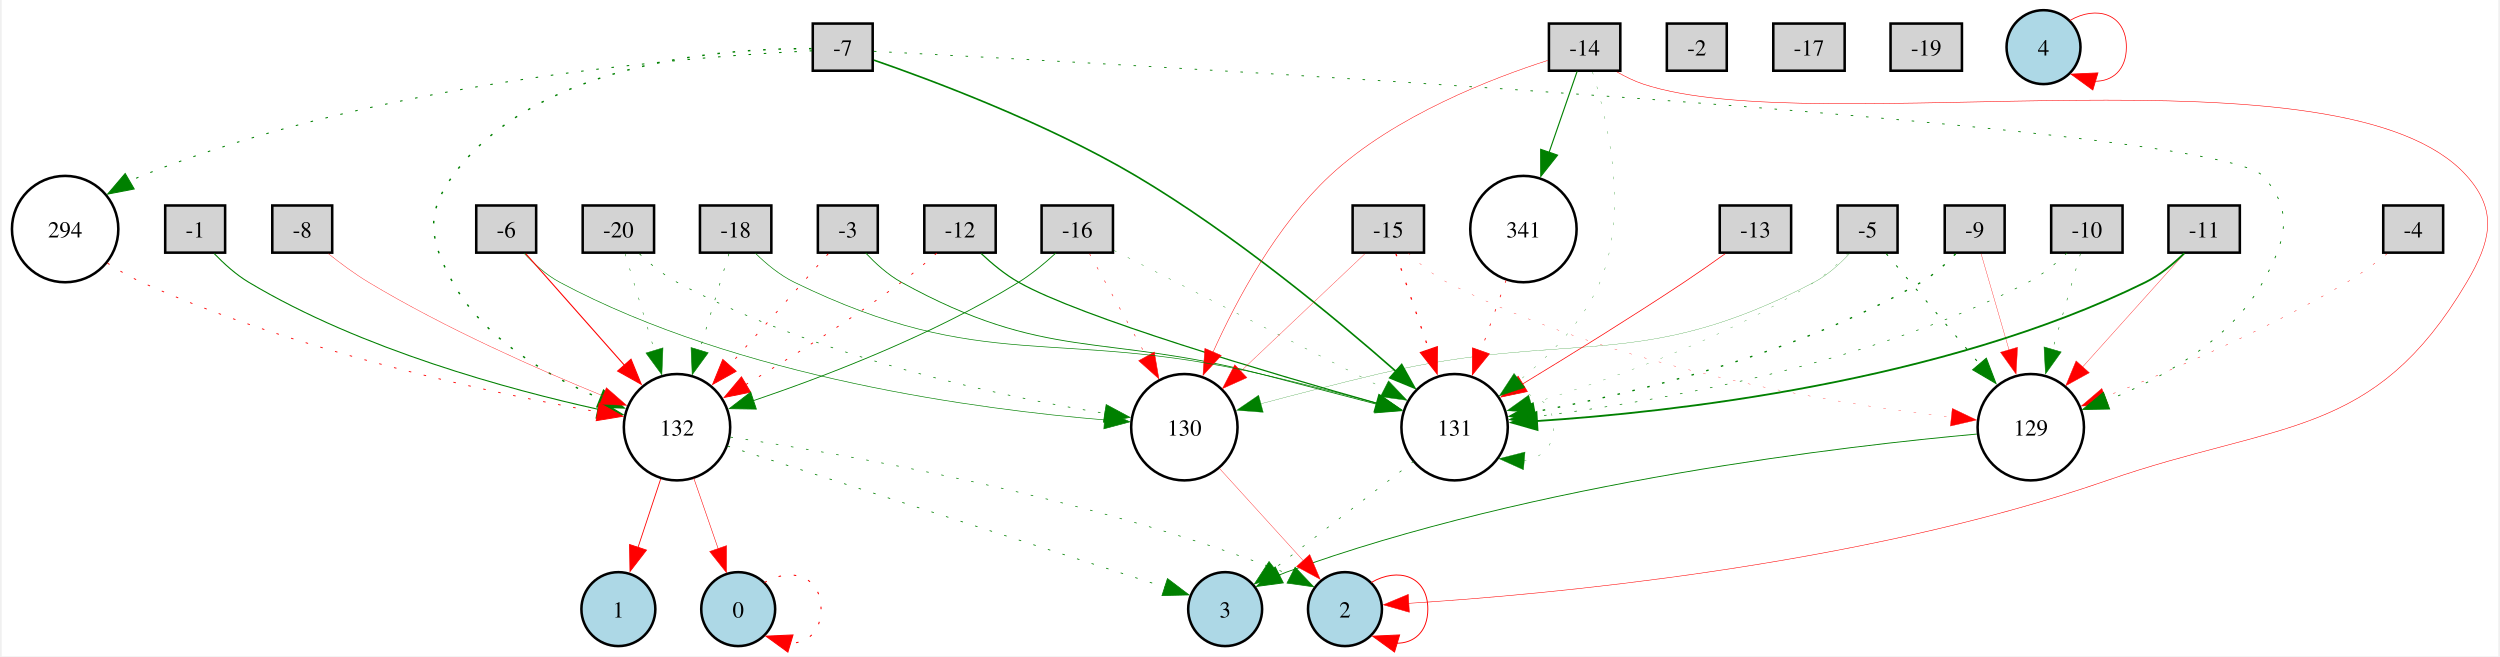
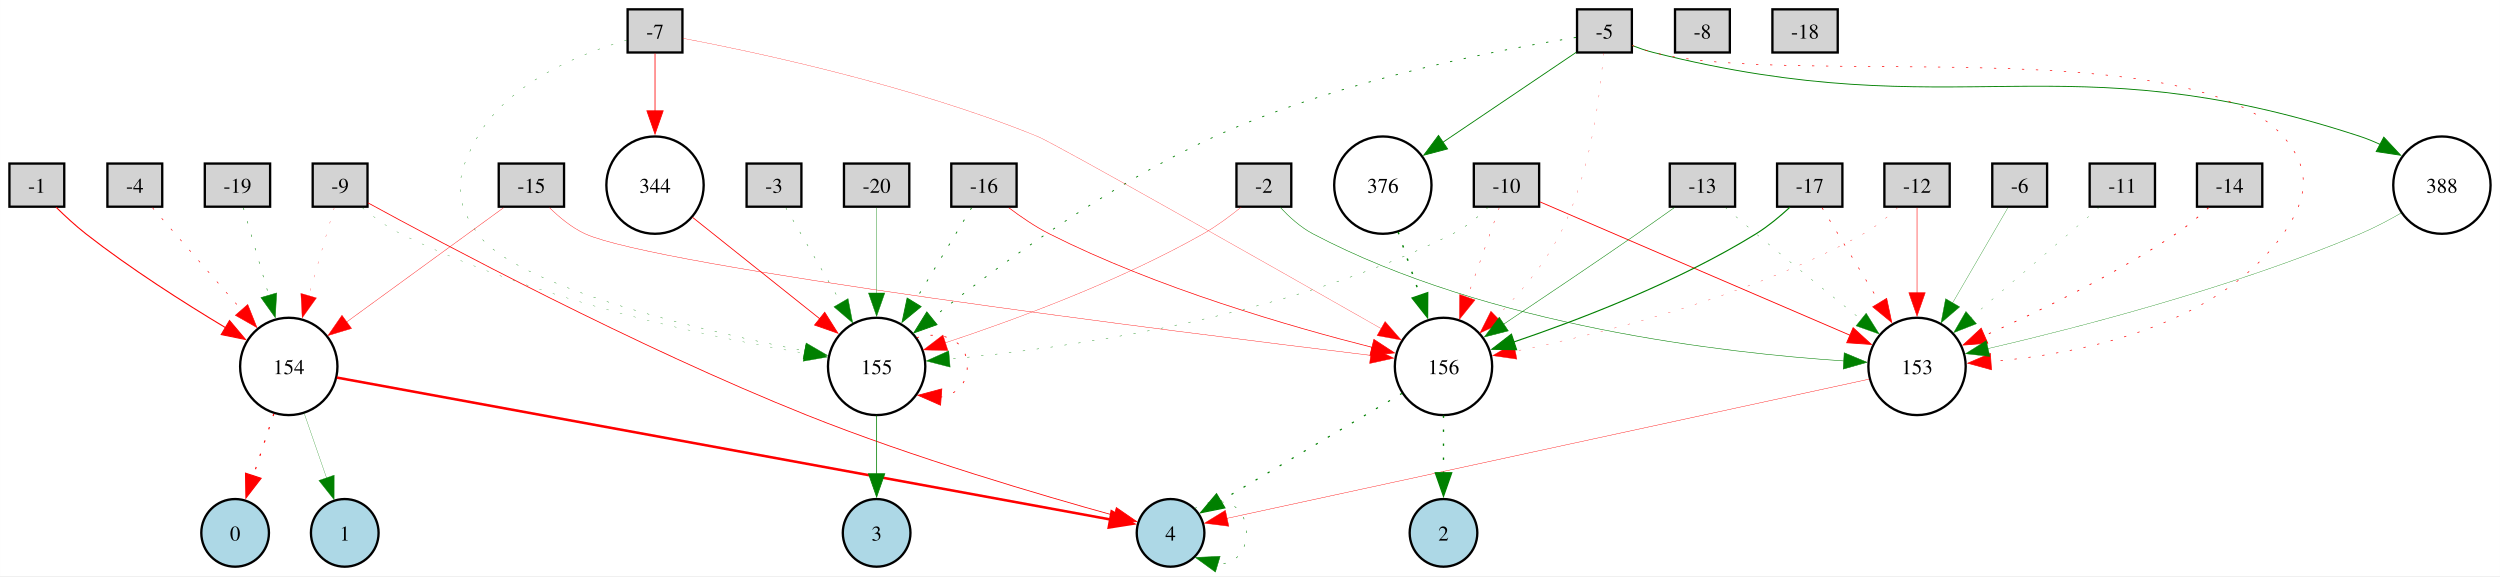
- <svg xmlns="http://www.w3.org/2000/svg" width="979pt" height="257pt" viewBox="0.00 0.00 979.22 257.42">
-   <g id="graph0" class="graph" transform="scale(1 1) rotate(0) translate(4 253.42)">
-     <polygon fill="white" stroke="none" points="-4,4 -4,-253.42 975.22,-253.42 975.22,4 -4,4" />
+ <svg xmlns="http://www.w3.org/2000/svg" width="1072pt" height="247pt" viewBox="0.00 0.00 1071.61 246.93">
+   <g id="graph0" class="graph" transform="scale(1 1) rotate(0) translate(4 242.93)">
+     <polygon fill="white" stroke="none" points="-4,4 -4,-242.93 1067.61,-242.93 1067.61,4 -4,4" />
    <g id="node1" class="node">
-       <polygon fill="lightgray" stroke="black" points="83.61,-172.82 60.11,-172.82 60.11,-154.32 83.61,-154.32 83.61,-172.82" />
-       <text text-anchor="middle" x="71.86" y="-160.27" font-family="Times,serif" font-size="9.00">-1</text>
+       <polygon fill="lightgray" stroke="black" points="23.5,-172.82 0,-172.82 0,-154.32 23.5,-154.32 23.5,-172.82" />
+       <text text-anchor="middle" x="11.75" y="-160.27" font-family="Times,serif" font-size="9.00">-1</text>
+     </g>
+     <g id="node30" class="node">
+       <ellipse fill="white" stroke="black" cx="119.75" cy="-85.85" rx="20.86" ry="20.86" />
+       <text text-anchor="middle" x="119.75" y="-82.55" font-family="Times,serif" font-size="9.00">154</text>
+     </g>
+     <g id="edge23" class="edge">
+       <path fill="none" stroke="red" stroke-width="0.46" d="M20.01,-154.08C23.75,-150.41 28.32,-146.17 32.75,-142.71 51.83,-127.77 74.98,-113.06 92.6,-102.48" />
+       <polygon fill="red" stroke="red" stroke-width="0.46" points="94.35,-105.52 101.17,-97.41 90.78,-99.49 94.35,-105.52" />
+     </g>
+     <g id="node2" class="node">
+       <polygon fill="lightgray" stroke="black" points="549.5,-172.82 526,-172.82 526,-154.32 549.5,-154.32 549.5,-172.82" />
+       <text text-anchor="middle" x="537.75" y="-160.27" font-family="Times,serif" font-size="9.00">-2</text>
    </g>
    <g id="node29" class="node">
-       <ellipse fill="white" stroke="black" cx="260.86" cy="-85.85" rx="20.86" ry="20.86" />
-       <text text-anchor="middle" x="260.86" y="-82.55" font-family="Times,serif" font-size="9.00">132</text>
+       <ellipse fill="white" stroke="black" cx="817.75" cy="-85.85" rx="20.86" ry="20.86" />
+       <text text-anchor="middle" x="817.75" y="-82.55" font-family="Times,serif" font-size="9.00">153</text>
+     </g>
+     <g id="edge1" class="edge">
+       <path fill="none" stroke="green" stroke-width="0.23" d="M544.72,-154.09C548.48,-150.06 553.42,-145.52 558.75,-142.71 634.01,-103.06 735.69,-91.54 786.35,-88.21" />
+       <polygon fill="green" stroke="green" stroke-width="0.23" points="786.53,-91.7 796.3,-87.62 786.11,-84.72 786.53,-91.7" />
+     </g>
+     <g id="node31" class="node">
+       <ellipse fill="white" stroke="black" cx="371.75" cy="-85.85" rx="20.86" ry="20.86" />
+       <text text-anchor="middle" x="371.75" y="-82.55" font-family="Times,serif" font-size="9.00">155</text>
+     </g>
+     <g id="edge22" class="edge">
+       <path fill="none" stroke="red" stroke-width="0.14" d="M528.07,-154.16C523.36,-150.34 517.48,-145.96 511.75,-142.71 475.51,-122.15 430.19,-105.56 401.11,-95.95" />
+       <polygon fill="red" stroke="red" stroke-width="0.14" points="402.33,-92.67 391.74,-92.91 400.18,-99.33 402.33,-92.67" />
+     </g>
+     <g id="node3" class="node">
+       <polygon fill="lightgray" stroke="black" points="339.5,-172.82 316,-172.82 316,-154.32 339.5,-154.32 339.5,-172.82" />
+       <text text-anchor="middle" x="327.75" y="-160.27" font-family="Times,serif" font-size="9.00">-3</text>
+     </g>
+     <g id="edge7" class="edge">
+       <path fill="none" stroke="green" stroke-width="0.17" stroke-dasharray="1,5" d="M332.8,-153.88C338.59,-143.91 348.37,-127.09 356.68,-112.79" />
+       <polygon fill="green" stroke="green" stroke-width="0.17" points="359.49,-114.92 361.49,-104.51 353.44,-111.4 359.49,-114.92" />
+     </g>
+     <g id="node4" class="node">
+       <polygon fill="lightgray" stroke="black" points="65.5,-172.82 42,-172.82 42,-154.32 65.5,-154.32 65.5,-172.82" />
+       <text text-anchor="middle" x="53.75" y="-160.27" font-family="Times,serif" font-size="9.00">-4</text>
    </g>
    <g id="edge14" class="edge">
-       <path fill="none" stroke="green" stroke-width="0.42" d="M79.35,-153.93C83.08,-150.06 87.86,-145.7 92.86,-142.71 136.96,-116.32 195.12,-100.57 230.16,-92.83" />
-       <polygon fill="green" stroke="green" stroke-width="0.42" points="230.58,-96.32 239.63,-90.81 229.12,-89.47 230.58,-96.32" />
-     </g>
-     <g id="node2" class="node">
-       <polygon fill="lightgray" stroke="black" points="672.61,-244.18 649.11,-244.18 649.11,-225.68 672.61,-225.68 672.61,-244.18" />
-       <text text-anchor="middle" x="660.86" y="-231.63" font-family="Times,serif" font-size="9.00">-2</text>
-     </g>
-     <g id="node3" class="node">
-       <polygon fill="lightgray" stroke="black" points="339.61,-172.82 316.11,-172.82 316.11,-154.32 339.61,-154.32 339.61,-172.82" />
-       <text text-anchor="middle" x="327.86" y="-160.27" font-family="Times,serif" font-size="9.00">-3</text>
+       <path fill="none" stroke="red" stroke-width="0.26" stroke-dasharray="1,5" d="M61.32,-153.88C70.58,-143.26 86.61,-124.88 99.54,-110.04" />
+       <polygon fill="red" stroke="red" stroke-width="0.26" points="102.15,-112.37 106.08,-102.53 96.87,-107.77 102.15,-112.37" />
+     </g>
+     <g id="node5" class="node">
+       <polygon fill="lightgray" stroke="black" points="695.5,-238.93 672,-238.93 672,-220.43 695.5,-220.43 695.5,-238.93" />
+       <text text-anchor="middle" x="683.75" y="-226.38" font-family="Times,serif" font-size="9.00">-5</text>
+     </g>
+     <g id="node26" class="node">
+       <ellipse fill="white" stroke="black" cx="588.75" cy="-163.57" rx="20.86" ry="20.86" />
+       <text text-anchor="middle" x="588.75" y="-160.27" font-family="Times,serif" font-size="9.00">376</text>
+     </g>
+     <g id="edge42" class="edge">
+       <path fill="none" stroke="green" stroke-width="0.37" d="M671.72,-220.56C657.39,-210.89 633.05,-194.47 614.43,-181.9" />
+       <polygon fill="green" stroke="green" stroke-width="0.37" points="616.52,-179.09 606.28,-176.4 612.61,-184.89 616.52,-179.09" />
+     </g>
+     <g id="node27" class="node">
+       <ellipse fill="white" stroke="black" cx="1042.75" cy="-163.57" rx="20.86" ry="20.86" />
+       <text text-anchor="middle" x="1042.75" y="-160.27" font-family="Times,serif" font-size="9.00">388</text>
+     </g>
+     <g id="edge45" class="edge">
+       <path fill="none" stroke="green" stroke-width="0.39" d="M695.57,-223.43C698.52,-222.29 701.71,-221.19 704.75,-220.43 836.27,-187.37 878.9,-226.73 1007.75,-184.43 1010.61,-183.49 1013.5,-182.3 1016.33,-180.98" />
+       <polygon fill="green" stroke="green" stroke-width="0.39" points="1017.84,-184.14 1025.05,-176.39 1014.57,-177.95 1017.84,-184.14" />
+     </g>
+     <g id="edge4" class="edge">
+       <path fill="none" stroke="red" stroke-width="0.29" stroke-dasharray="1,5" d="M695.58,-223.46C698.53,-222.32 701.72,-221.22 704.75,-220.43 763.35,-205.25 934.88,-229.97 974.75,-184.43 986.96,-170.48 985.44,-157.86 974.75,-142.71 946.36,-102.48 886.32,-91.05 849.27,-87.91" />
+       <polygon fill="red" stroke="red" stroke-width="0.29" points="849.67,-84.43 839.45,-87.23 849.19,-91.41 849.67,-84.43" />
+     </g>
+     <g id="edge13" class="edge">
+       <path fill="none" stroke="green" stroke-width="0.37" stroke-dasharray="1,5" d="M671.54,-226.88C643.29,-222.41 571.66,-209.33 516.75,-184.43 470.62,-163.51 422.99,-128.38 395.44,-106.47" />
+       <polygon fill="green" stroke="green" stroke-width="0.37" points="397.65,-103.76 387.67,-100.21 393.26,-109.21 397.65,-103.76" />
+     </g>
+     <g id="node32" class="node">
+       <ellipse fill="white" stroke="black" cx="614.75" cy="-85.85" rx="20.86" ry="20.86" />
+       <text text-anchor="middle" x="614.75" y="-82.55" font-family="Times,serif" font-size="9.00">156</text>
+     </g>
+     <g id="edge18" class="edge">
+       <path fill="none" stroke="red" stroke-width="0.11" stroke-dasharray="1,5" d="M683.29,-220.14C682.13,-204.13 678.14,-168.83 664.75,-142.71 657.94,-129.42 647.18,-116.82 637.39,-106.96" />
+       <polygon fill="red" stroke="red" stroke-width="0.11" points="639.92,-104.54 630.3,-100.11 635.06,-109.58 639.92,-104.54" />
+     </g>
+     <g id="node6" class="node">
+       <polygon fill="lightgray" stroke="black" points="873.5,-172.82 850,-172.82 850,-154.32 873.5,-154.32 873.5,-172.82" />
+       <text text-anchor="middle" x="861.75" y="-160.27" font-family="Times,serif" font-size="9.00">-6</text>
+     </g>
+     <g id="edge29" class="edge">
+       <path fill="none" stroke="green" stroke-width="0.14" d="M856.7,-153.88C850.91,-143.91 841.13,-127.09 832.82,-112.79" />
+       <polygon fill="green" stroke="green" stroke-width="0.14" points="836.05,-111.37 828,-104.48 829.99,-114.89 836.05,-111.37" />
+     </g>
+     <g id="node7" class="node">
+       <polygon fill="lightgray" stroke="black" points="288.5,-238.93 265,-238.93 265,-220.43 288.5,-220.43 288.5,-238.93" />
+       <text text-anchor="middle" x="276.75" y="-226.38" font-family="Times,serif" font-size="9.00">-7</text>
    </g>
    <g id="node28" class="node">
-       <ellipse fill="white" stroke="black" cx="565.86" cy="-85.85" rx="20.86" ry="20.86" />
-       <text text-anchor="middle" x="565.86" y="-82.55" font-family="Times,serif" font-size="9.00">131</text>
+       <ellipse fill="white" stroke="black" cx="276.75" cy="-163.57" rx="20.86" ry="20.86" />
+       <text text-anchor="middle" x="276.75" y="-160.27" font-family="Times,serif" font-size="9.00">344</text>
+     </g>
+     <g id="edge40" class="edge">
+       <path fill="none" stroke="red" stroke-width="0.34" d="M276.75,-220.03C276.75,-213.6 276.75,-204.39 276.75,-195.33" />
+       <polygon fill="red" stroke="red" stroke-width="0.34" points="280.25,-195.44 276.75,-185.44 273.25,-195.44 280.25,-195.44" />
+     </g>
+     <g id="edge16" class="edge">
+       <path fill="none" stroke="green" stroke-width="0.16" stroke-dasharray="1,5" d="M264.55,-225.68C246.81,-220.59 214.52,-208.39 200.75,-184.43 191.51,-168.36 189.86,-157.72 200.75,-142.71 217.39,-119.77 296.35,-101.29 340.93,-92.47" />
+       <polygon fill="green" stroke="green" stroke-width="0.16" points="341.53,-95.91 350.69,-90.58 340.21,-89.04 341.53,-95.91" />
+     </g>
+     <g id="edge30" class="edge">
+       <path fill="none" stroke="red" stroke-width="0.12" d="M288.61,-226.53C316.07,-221.33 385.87,-206.82 440.75,-184.43 448.4,-181.31 541.28,-128.65 588.11,-102.02" />
+       <polygon fill="red" stroke="red" stroke-width="0.12" points="589.71,-105.14 596.67,-97.15 586.24,-99.05 589.71,-105.14" />
+     </g>
+     <g id="node8" class="node">
+       <polygon fill="lightgray" stroke="black" points="737.5,-238.93 714,-238.93 714,-220.43 737.5,-220.43 737.5,-238.93" />
+       <text text-anchor="middle" x="725.75" y="-226.38" font-family="Times,serif" font-size="9.00">-8</text>
+     </g>
+     <g id="node9" class="node">
+       <polygon fill="lightgray" stroke="black" points="153.5,-172.82 130,-172.82 130,-154.32 153.5,-154.32 153.5,-172.82" />
+       <text text-anchor="middle" x="141.75" y="-160.27" font-family="Times,serif" font-size="9.00">-9</text>
+     </g>
+     <g id="node25" class="node">
+       <ellipse fill="lightblue" stroke="black" cx="497.75" cy="-14.5" rx="14.5" ry="14.5" />
+       <text text-anchor="middle" x="497.75" y="-11.2" font-family="Times,serif" font-size="9.00">4</text>
+     </g>
+     <g id="edge44" class="edge">
+       <path fill="none" stroke="red" stroke-width="0.34" d="M153.64,-156C184.2,-139.29 268.22,-94.41 341.75,-64.99 387.53,-46.68 442.93,-30.45 473.87,-21.89" />
+       <polygon fill="red" stroke="red" stroke-width="0.34" points="474.51,-25.34 483.24,-19.33 472.67,-18.59 474.51,-25.34" />
+     </g>
+     <g id="edge35" class="edge">
+       <path fill="none" stroke="red" stroke-width="0.11" stroke-dasharray="1,5" d="M139.23,-153.88C136.54,-144.63 132.14,-129.48 128.2,-115.92" />
+       <polygon fill="red" stroke="red" stroke-width="0.11" points="131.64,-115.22 125.49,-106.6 124.92,-117.18 131.64,-115.22" />
+     </g>
+     <g id="edge24" class="edge">
+       <path fill="none" stroke="green" stroke-width="0.12" stroke-dasharray="1,5" d="M151.28,-153.87C155.95,-149.99 161.85,-145.63 167.75,-142.71 225.42,-114.15 299.73,-98.52 340.87,-91.5" />
+       <polygon fill="green" stroke="green" stroke-width="0.12" points="341.35,-94.96 350.64,-89.88 340.21,-88.06 341.35,-94.96" />
+     </g>
+     <g id="node10" class="node">
+       <polygon fill="lightgray" stroke="black" points="655.75,-172.82 627.75,-172.82 627.75,-154.32 655.75,-154.32 655.75,-172.82" />
+       <text text-anchor="middle" x="641.75" y="-160.27" font-family="Times,serif" font-size="9.00">-10</text>
+     </g>
+     <g id="edge5" class="edge">
+       <path fill="none" stroke="red" stroke-width="0.37" d="M656.15,-156.37C685.17,-143.89 751.12,-115.52 789.2,-99.14" />
+       <polygon fill="red" stroke="red" stroke-width="0.37" points="790.36,-102.44 798.17,-95.28 787.6,-96.01 790.36,-102.44" />
+     </g>
+     <g id="edge3" class="edge">
+       <path fill="none" stroke="green" stroke-width="0.17" stroke-dasharray="1,5" d="M633.96,-154.13C629.81,-150.1 624.4,-145.56 618.75,-142.71 546.86,-106.44 451.41,-93.47 402.91,-89.03" />
+       <polygon fill="green" stroke="green" stroke-width="0.17" points="403.26,-85.55 393,-88.19 402.66,-92.53 403.26,-85.55" />
+     </g>
+     <g id="edge25" class="edge">
+       <path fill="none" stroke="red" stroke-width="0.18" stroke-dasharray="1,5" d="M638.65,-153.88C635.31,-144.51 629.8,-129.07 624.92,-115.37" />
+       <polygon fill="red" stroke="red" stroke-width="0.18" points="628.26,-114.32 621.6,-106.07 621.67,-116.67 628.26,-114.32" />
+     </g>
+     <g id="node11" class="node">
+       <polygon fill="lightgray" stroke="black" points="919.75,-172.82 891.75,-172.82 891.75,-154.32 919.75,-154.32 919.75,-172.82" />
+       <text text-anchor="middle" x="905.75" y="-160.27" font-family="Times,serif" font-size="9.00">-11</text>
    </g>
    <g id="edge9" class="edge">
-       <path fill="none" stroke="green" stroke-width="0.33" d="M334.88,-154.17C338.64,-150.16 343.59,-145.62 348.86,-142.71 405.5,-111.49 427.24,-122.89 489.86,-106.71 504.91,-102.82 521.62,-98.46 535.53,-94.82" />
-       <polygon fill="green" stroke="green" stroke-width="0.33" points="536.28,-98.24 545.07,-92.32 534.51,-91.47 536.28,-98.24" />
+       <path fill="none" stroke="green" stroke-width="0.12" stroke-dasharray="1,5" d="M895.91,-154.06C891.83,-150.54 887.07,-146.43 882.75,-142.71 868.88,-130.76 853.33,-117.39 840.91,-106.73" />
+       <polygon fill="green" stroke="green" stroke-width="0.12" points="843.26,-104.14 833.4,-100.28 838.7,-109.45 843.26,-104.14" />
+     </g>
+     <g id="node12" class="node">
+       <polygon fill="lightgray" stroke="black" points="831.75,-172.82 803.75,-172.82 803.75,-154.32 831.75,-154.32 831.75,-172.82" />
+       <text text-anchor="middle" x="817.75" y="-160.27" font-family="Times,serif" font-size="9.00">-12</text>
+     </g>
+     <g id="edge10" class="edge">
+       <path fill="none" stroke="red" stroke-width="0.24" d="M817.75,-153.88C817.75,-144.93 817.75,-130.46 817.75,-117.26" />
+       <polygon fill="red" stroke="red" stroke-width="0.24" points="821.25,-117.43 817.75,-107.43 814.25,-117.43 821.25,-117.43" />
+     </g>
+     <g id="edge2" class="edge">
+       <path fill="none" stroke="red" stroke-width="0.13" stroke-dasharray="1,5" d="M809.44,-153.91C805.33,-150.04 800.1,-145.68 794.75,-142.71 745.98,-115.65 682.34,-99.86 645.27,-92.33" />
+       <polygon fill="red" stroke="red" stroke-width="0.13" points="646.23,-88.95 635.74,-90.46 644.88,-95.82 646.23,-88.95" />
+     </g>
+     <g id="node13" class="node">
+       <polygon fill="lightgray" stroke="black" points="739.75,-172.82 711.75,-172.82 711.75,-154.32 739.75,-154.32 739.75,-172.82" />
+       <text text-anchor="middle" x="725.75" y="-160.27" font-family="Times,serif" font-size="9.00">-13</text>
+     </g>
+     <g id="edge34" class="edge">
+       <path fill="none" stroke="green" stroke-width="0.14" stroke-dasharray="1,5" d="M735.54,-154C739.6,-150.47 744.38,-146.37 748.75,-142.71 763.63,-130.27 780.56,-116.55 793.93,-105.83" />
+       <polygon fill="green" stroke="green" stroke-width="0.14" points="795.95,-108.69 801.57,-99.71 791.58,-103.23 795.95,-108.69" />
+     </g>
+     <g id="edge39" class="edge">
+       <path fill="none" stroke="green" stroke-width="0.22" d="M713.8,-154C708.86,-150.48 703.05,-146.37 697.75,-142.71 678.7,-129.55 656.98,-114.95 640.54,-103.97" />
+       <polygon fill="green" stroke="green" stroke-width="0.22" points="642.54,-101.1 632.28,-98.47 638.66,-106.93 642.54,-101.1" />
+     </g>
+     <g id="node14" class="node">
+       <polygon fill="lightgray" stroke="black" points="965.75,-172.82 937.75,-172.82 937.75,-154.32 965.75,-154.32 965.75,-172.82" />
+       <text text-anchor="middle" x="951.75" y="-160.27" font-family="Times,serif" font-size="9.00">-14</text>
+     </g>
+     <g id="edge11" class="edge">
+       <path fill="none" stroke="red" stroke-width="0.36" stroke-dasharray="1,5" d="M942.77,-153.91C938.68,-150.21 933.66,-145.99 928.75,-142.71 902.35,-125.06 869.6,-109.24 846.54,-98.98" />
+       <polygon fill="red" stroke="red" stroke-width="0.36" points="848.05,-95.82 837.49,-95.02 845.25,-102.23 848.05,-95.82" />
+     </g>
+     <g id="node15" class="node">
+       <polygon fill="lightgray" stroke="black" points="237.75,-172.82 209.75,-172.82 209.75,-154.32 237.75,-154.32 237.75,-172.82" />
+       <text text-anchor="middle" x="223.75" y="-160.27" font-family="Times,serif" font-size="9.00">-15</text>
+     </g>
+     <g id="edge15" class="edge">
+       <path fill="none" stroke="red" stroke-width="0.17" d="M211.82,-153.88C195.5,-142 165.82,-120.4 144.57,-104.92" />
+       <polygon fill="red" stroke="red" stroke-width="0.17" points="146.67,-102.12 136.53,-99.07 142.55,-107.78 146.67,-102.12" />
+     </g>
+     <g id="edge38" class="edge">
+       <path fill="none" stroke="red" stroke-width="0.17" d="M231.46,-153.95C235.59,-149.89 241,-145.36 246.75,-142.71 277.22,-128.68 500.38,-100.66 583.59,-90.58" />
+       <polygon fill="red" stroke="red" stroke-width="0.17" points="583.93,-94.06 593.44,-89.39 583.09,-87.11 583.93,-94.06" />
+     </g>
+     <g id="node16" class="node">
+       <polygon fill="lightgray" stroke="black" points="431.75,-172.82 403.75,-172.82 403.75,-154.32 431.75,-154.32 431.75,-172.82" />
+       <text text-anchor="middle" x="417.75" y="-160.27" font-family="Times,serif" font-size="9.00">-16</text>
+     </g>
+     <g id="edge33" class="edge">
+       <path fill="none" stroke="green" stroke-width="0.37" stroke-dasharray="1,5" d="M412.47,-153.88C406.47,-144.01 396.39,-127.4 387.75,-113.19" />
+       <polygon fill="green" stroke="green" stroke-width="0.37" points="390.82,-111.5 382.64,-104.78 384.84,-115.14 390.82,-111.5" />
+     </g>
+     <g id="edge21" class="edge">
+       <path fill="none" stroke="red" stroke-width="0.3" d="M428.44,-153.85C433.47,-150.05 439.69,-145.78 445.75,-142.71 491.74,-119.46 549.52,-102.8 584.22,-94.01" />
+       <polygon fill="red" stroke="red" stroke-width="0.3" points="584.91,-97.44 593.77,-91.64 583.22,-90.65 584.91,-97.44" />
+     </g>
+     <g id="node17" class="node">
+       <polygon fill="lightgray" stroke="black" points="785.75,-172.82 757.75,-172.82 757.75,-154.32 785.75,-154.32 785.75,-172.82" />
+       <text text-anchor="middle" x="771.75" y="-160.27" font-family="Times,serif" font-size="9.00">-17</text>
+     </g>
+     <g id="edge6" class="edge">
+       <path fill="none" stroke="red" stroke-width="0.29" stroke-dasharray="1,5" d="M777.03,-153.88C783.03,-144.01 793.11,-127.4 801.75,-113.19" />
+       <polygon fill="red" stroke="red" stroke-width="0.29" points="804.73,-115.03 806.93,-104.67 798.74,-111.4 804.73,-115.03" />
+     </g>
+     <g id="edge37" class="edge">
+       <path fill="none" stroke="green" stroke-width="0.49" d="M763.31,-154.14C759.17,-150.31 753.96,-145.93 748.75,-142.71 715.29,-122.03 672.83,-105.8 644.77,-96.29" />
+       <polygon fill="green" stroke="green" stroke-width="0.49" points="646.08,-93.03 635.48,-93.21 643.87,-99.68 646.08,-93.03" />
+     </g>
+     <g id="node18" class="node">
+       <polygon fill="lightgray" stroke="black" points="783.75,-238.93 755.75,-238.93 755.75,-220.43 783.75,-220.43 783.75,-238.93" />
+       <text text-anchor="middle" x="769.75" y="-226.38" font-family="Times,serif" font-size="9.00">-18</text>
+     </g>
+     <g id="node19" class="node">
+       <polygon fill="lightgray" stroke="black" points="111.75,-172.82 83.75,-172.82 83.75,-154.32 111.75,-154.32 111.75,-172.82" />
+       <text text-anchor="middle" x="97.75" y="-160.27" font-family="Times,serif" font-size="9.00">-19</text>
+     </g>
+     <g id="edge8" class="edge">
+       <path fill="none" stroke="green" stroke-width="0.22" stroke-dasharray="1,5" d="M100.27,-153.88C102.94,-144.72 107.28,-129.77 111.19,-116.32" />
+       <polygon fill="green" stroke="green" stroke-width="0.22" points="114.54,-117.33 113.97,-106.75 107.82,-115.38 114.54,-117.33" />
+     </g>
+     <g id="node20" class="node">
+       <polygon fill="lightgray" stroke="black" points="385.75,-172.82 357.75,-172.82 357.75,-154.32 385.75,-154.32 385.75,-172.82" />
+       <text text-anchor="middle" x="371.75" y="-160.27" font-family="Times,serif" font-size="9.00">-20</text>
+     </g>
+     <g id="edge32" class="edge">
+       <path fill="none" stroke="green" stroke-width="0.17" d="M371.75,-153.88C371.75,-144.93 371.75,-130.46 371.75,-117.26" />
+       <polygon fill="green" stroke="green" stroke-width="0.17" points="375.25,-117.32 371.75,-107.32 368.25,-117.32 375.25,-117.32" />
+     </g>
+     <g id="node21" class="node">
+       <ellipse fill="lightblue" stroke="black" cx="96.75" cy="-14.5" rx="14.5" ry="14.5" />
+       <text text-anchor="middle" x="96.75" y="-11.2" font-family="Times,serif" font-size="9.00">0</text>
+     </g>
+     <g id="node22" class="node">
+       <ellipse fill="lightblue" stroke="black" cx="143.75" cy="-14.5" rx="14.5" ry="14.5" />
+       <text text-anchor="middle" x="143.75" y="-11.2" font-family="Times,serif" font-size="9.00">1</text>
+     </g>
+     <g id="node23" class="node">
+       <ellipse fill="lightblue" stroke="black" cx="614.75" cy="-14.5" rx="14.5" ry="14.5" />
+       <text text-anchor="middle" x="614.75" y="-11.2" font-family="Times,serif" font-size="9.00">2</text>
+     </g>
+     <g id="node24" class="node">
+       <ellipse fill="lightblue" stroke="black" cx="371.75" cy="-14.5" rx="14.5" ry="14.5" />
+       <text text-anchor="middle" x="371.75" y="-11.2" font-family="Times,serif" font-size="9.00">3</text>
+     </g>
+     <g id="edge36" class="edge">
+       <path fill="none" stroke="green" stroke-width="0.23" stroke-dasharray="1,5" d="M508.07,-24.94C518.56,-31.08 530.25,-27.6 530.25,-14.5 530.25,-5.49 524.72,-1.03 517.86,-1.12" />
+       <polygon fill="green" stroke="green" stroke-width="0.23" points="516.98,2.27 508.4,-3.95 518.99,-4.43 516.98,2.27" />
+     </g>
+     <g id="edge43" class="edge">
+       <path fill="none" stroke="green" stroke-width="0.63" stroke-dasharray="1,5" d="M595.31,-143.46C598.14,-135.21 601.52,-125.37 604.66,-116.23" />
+       <polygon fill="green" stroke="green" stroke-width="0.63" points="607.95,-117.44 607.88,-106.85 601.33,-115.17 607.95,-117.44" />
+     </g>
+     <g id="edge46" class="edge">
+       <path fill="none" stroke="green" stroke-width="0.15" d="M1025.35,-151.65C1019.85,-148.49 1013.67,-145.22 1007.75,-142.71 953.35,-119.65 886.37,-102.38 848.21,-93.51" />
+       <polygon fill="green" stroke="green" stroke-width="0.15" points="849,-90.1 838.47,-91.29 847.44,-96.93 849,-90.1" />
+     </g>
+     <g id="edge41" class="edge">
+       <path fill="none" stroke="red" stroke-width="0.35" d="M292.87,-149.73C307.88,-137.76 330.46,-119.76 347.62,-106.08" />
+       <polygon fill="red" stroke="red" stroke-width="0.35" points="349.5,-109.06 355.14,-100.09 345.14,-103.59 349.5,-109.06" />
+     </g>
+     <g id="edge17" class="edge">
+       <path fill="none" stroke="red" stroke-width="0.17" d="M797.25,-80.41C740.64,-68.14 582.38,-33.84 521.78,-20.7" />
+       <polygon fill="red" stroke="red" stroke-width="0.17" points="522.73,-17.33 512.22,-18.63 521.25,-24.17 522.73,-17.33" />
+     </g>
+     <g id="edge26" class="edge">
+       <path fill="none" stroke="red" stroke-width="0.49" stroke-dasharray="1,5" d="M113.34,-65.53C110.58,-57.21 107.33,-47.41 104.45,-38.7" />
+       <polygon fill="red" stroke="red" stroke-width="0.49" points="107.86,-37.88 101.39,-29.49 101.22,-40.08 107.86,-37.88" />
+     </g>
+     <g id="edge28" class="edge">
+       <path fill="none" stroke="green" stroke-width="0.12" d="M126.31,-65.9C129.29,-57.27 132.85,-47 135.97,-37.99" />
+       <polygon fill="green" stroke="green" stroke-width="0.12" points="139.23,-39.26 139.19,-28.67 132.61,-36.97 139.23,-39.26" />
    </g>
    <g id="edge27" class="edge">
-       <path fill="none" stroke="red" stroke-width="0.34" stroke-dasharray="1,5" d="M320.17,-153.88C310.78,-143.26 294.51,-124.88 281.38,-110.04" />
-       <polygon fill="red" stroke="red" stroke-width="0.34" points="284.07,-107.8 274.82,-102.63 278.82,-112.43 284.07,-107.8" />
-     </g>
-     <g id="node4" class="node">
-       <polygon fill="lightgray" stroke="black" points="953.61,-172.82 930.11,-172.82 930.11,-154.32 953.61,-154.32 953.61,-172.82" />
-       <text text-anchor="middle" x="941.86" y="-160.27" font-family="Times,serif" font-size="9.00">-4</text>
-     </g>
-     <g id="node26" class="node">
-       <ellipse fill="white" stroke="black" cx="791.86" cy="-85.85" rx="20.86" ry="20.86" />
-       <text text-anchor="middle" x="791.86" y="-82.55" font-family="Times,serif" font-size="9.00">129</text>
-     </g>
-     <g id="edge13" class="edge">
-       <path fill="none" stroke="red" stroke-width="0.16" stroke-dasharray="1,5" d="M931.62,-153.88C926.98,-150.18 921.32,-145.97 915.86,-142.71 884.89,-124.24 846.74,-107.93 821,-97.77" />
-       <polygon fill="red" stroke="red" stroke-width="0.16" points="822.26,-94.51 811.68,-94.15 819.73,-101.03 822.26,-94.51" />
-     </g>
-     <g id="node5" class="node">
-       <polygon fill="lightgray" stroke="black" points="739.61,-172.82 716.11,-172.82 716.11,-154.32 739.61,-154.32 739.61,-172.82" />
-       <text text-anchor="middle" x="727.86" y="-160.27" font-family="Times,serif" font-size="9.00">-5</text>
-     </g>
-     <g id="edge15" class="edge">
-       <path fill="none" stroke="green" stroke-width="0.41" stroke-dasharray="1,5" d="M735.2,-153.88C744.12,-143.33 759.53,-125.1 772.03,-110.32" />
-       <polygon fill="green" stroke="green" stroke-width="0.41" points="774.42,-112.9 778.21,-103.01 769.08,-108.38 774.42,-112.9" />
-     </g>
-     <g id="node27" class="node">
-       <ellipse fill="white" stroke="black" cx="459.86" cy="-85.85" rx="20.86" ry="20.86" />
-       <text text-anchor="middle" x="459.86" y="-82.55" font-family="Times,serif" font-size="9.00">130</text>
-     </g>
-     <g id="edge7" class="edge">
-       <path fill="none" stroke="green" stroke-width="0.1" d="M720.89,-154.08C717.14,-150.04 712.19,-145.5 706.86,-142.71 638.06,-106.67 611.45,-124.53 535.86,-106.71 520.59,-103.11 503.69,-98.73 489.71,-95.01" />
-       <polygon fill="green" stroke="green" stroke-width="0.1" points="490.83,-91.68 480.26,-92.47 489.01,-98.44 490.83,-91.68" />
-     </g>
-     <g id="edge8" class="edge">
-       <path fill="none" stroke="green" stroke-width="0.11" stroke-dasharray="1,5" d="M720.29,-154.05C716.54,-150.21 711.77,-145.84 706.86,-142.71 671.35,-120.08 625.18,-103.93 595.53,-94.99" />
-       <polygon fill="green" stroke="green" stroke-width="0.11" points="596.89,-91.74 586.31,-92.28 594.92,-98.46 596.89,-91.74" />
-     </g>
-     <g id="node6" class="node">
-       <polygon fill="lightgray" stroke="black" points="205.61,-172.82 182.11,-172.82 182.11,-154.32 205.61,-154.32 205.61,-172.82" />
-       <text text-anchor="middle" x="193.86" y="-160.27" font-family="Times,serif" font-size="9.00">-6</text>
-     </g>
-     <g id="edge11" class="edge">
-       <path fill="none" stroke="green" stroke-width="0.25" d="M200.85,-154.11C204.6,-150.09 209.55,-145.55 214.86,-142.71 285.33,-105.05 380.37,-92.68 428.75,-88.7" />
-       <polygon fill="green" stroke="green" stroke-width="0.25" points="428.81,-92.2 438.52,-87.96 428.29,-85.22 428.81,-92.2" />
-     </g>
-     <g id="edge18" class="edge">
-       <path fill="none" stroke="red" stroke-width="0.42" d="M201.55,-153.88C210.94,-143.26 227.21,-124.88 240.34,-110.04" />
-       <polygon fill="red" stroke="red" stroke-width="0.42" points="242.82,-112.52 246.82,-102.71 237.57,-107.88 242.82,-112.52" />
-     </g>
-     <g id="node7" class="node">
-       <polygon fill="lightgray" stroke="black" points="337.61,-244.18 314.11,-244.18 314.11,-225.68 337.61,-225.68 337.61,-244.18" />
-       <text text-anchor="middle" x="325.86" y="-231.63" font-family="Times,serif" font-size="9.00">-7</text>
+       <path fill="none" stroke="red" stroke-width="1.1" d="M140.34,-81.07C204.58,-69.29 401.23,-33.21 472.02,-20.22" />
+       <polygon fill="red" stroke="red" stroke-width="1.1" points="472.51,-23.68 481.72,-18.44 471.25,-16.8 472.51,-23.68" />
    </g>
    <g id="edge31" class="edge">
-       <path fill="none" stroke="green" stroke-width="0.34" stroke-dasharray="1,5" d="M338.08,-233.3C418.02,-229.18 863.77,-205.29 882.86,-184.43 895.38,-170.75 891.91,-158.89 882.86,-142.71 869.81,-119.39 842.6,-104.62 821.31,-96.16" />
-       <polygon fill="green" stroke="green" stroke-width="0.34" points="822.8,-92.98 812.2,-92.79 820.37,-99.55 822.8,-92.98" />
-     </g>
-     <g id="edge34" class="edge">
-       <path fill="none" stroke="green" stroke-width="0.65" d="M338.1,-229.83C359.68,-222.36 405.51,-205.36 440.86,-184.43 479.05,-161.82 518.71,-128.99 542.84,-107.78" />
-       <polygon fill="green" stroke="green" stroke-width="0.65" points="545.11,-110.45 550.26,-101.19 540.46,-105.21 545.11,-110.45" />
-     </g>
-     <g id="edge36" class="edge">
-       <path fill="none" stroke="green" stroke-width="0.57" stroke-dasharray="1,5" d="M313.63,-234.33C283.63,-234.57 206.36,-230.48 172.86,-184.43 161.95,-169.44 163.93,-158.96 172.86,-142.71 185.11,-120.43 210.42,-105.78 230.77,-97.1" />
-       <polygon fill="green" stroke="green" stroke-width="0.57" points="232.06,-100.35 240.06,-93.41 229.47,-93.84 232.06,-100.35" />
-     </g>
-     <g id="node30" class="node">
-       <ellipse fill="white" stroke="black" cx="20.86" cy="-163.57" rx="20.86" ry="20.86" />
-       <text text-anchor="middle" x="20.86" y="-160.27" font-family="Times,serif" font-size="9.00">294</text>
-     </g>
-     <g id="edge44" class="edge">
-       <path fill="none" stroke="green" stroke-width="0.41" stroke-dasharray="1,5" d="M313.86,-233.49C274.64,-231.7 147.21,-223.07 50.86,-184.43 49.23,-183.77 47.59,-183.02 45.97,-182.2" />
-       <polygon fill="green" stroke="green" stroke-width="0.41" points="47.94,-179.3 37.54,-177.29 44.41,-185.35 47.94,-179.3" />
-     </g>
-     <g id="node8" class="node">
-       <polygon fill="lightgray" stroke="black" points="125.61,-172.82 102.11,-172.82 102.11,-154.32 125.61,-154.32 125.61,-172.82" />
-       <text text-anchor="middle" x="113.86" y="-160.27" font-family="Times,serif" font-size="9.00">-8</text>
-     </g>
-     <g id="edge4" class="edge">
-       <path fill="none" stroke="red" stroke-width="0.15" d="M124.11,-153.91C128.75,-150.21 134.41,-145.99 139.86,-142.71 169.95,-124.58 206.91,-108.3 232.01,-98.06" />
-       <polygon fill="red" stroke="red" stroke-width="0.15" points="233.15,-101.37 241.13,-94.4 230.54,-94.88 233.15,-101.37" />
-     </g>
-     <g id="node9" class="node">
-       <polygon fill="lightgray" stroke="black" points="781.61,-172.82 758.11,-172.82 758.11,-154.32 781.61,-154.32 781.61,-172.82" />
-       <text text-anchor="middle" x="769.86" y="-160.27" font-family="Times,serif" font-size="9.00">-9</text>
-     </g>
-     <g id="edge30" class="edge">
-       <path fill="none" stroke="red" stroke-width="0.13" d="M772.38,-153.88C775.07,-144.63 779.47,-129.48 783.41,-115.92" />
-       <polygon fill="red" stroke="red" stroke-width="0.13" points="786.68,-117.21 786.11,-106.63 779.96,-115.26 786.68,-117.21" />
-     </g>
-     <g id="edge26" class="edge">
-       <path fill="none" stroke="green" stroke-width="0.54" stroke-dasharray="1,5" d="M762.4,-153.87C758.67,-149.99 753.89,-145.64 748.86,-142.71 699.86,-114.21 634.87,-98.88 596.98,-91.83" />
-       <polygon fill="green" stroke="green" stroke-width="0.54" points="597.85,-88.43 587.39,-90.12 596.62,-95.32 597.85,-88.43" />
-     </g>
-     <g id="node10" class="node">
-       <polygon fill="lightgray" stroke="black" points="827.86,-172.82 799.86,-172.82 799.86,-154.32 827.86,-154.32 827.86,-172.82" />
-       <text text-anchor="middle" x="813.86" y="-160.27" font-family="Times,serif" font-size="9.00">-10</text>
-     </g>
-     <g id="edge32" class="edge">
-       <path fill="none" stroke="green" stroke-width="0.21" stroke-dasharray="1,5" d="M811.34,-153.88C808.67,-144.72 804.33,-129.77 800.42,-116.32" />
-       <polygon fill="green" stroke="green" stroke-width="0.21" points="803.79,-115.37 797.64,-106.75 797.07,-117.33 803.79,-115.37" />
-     </g>
-     <g id="edge37" class="edge">
-       <path fill="none" stroke="green" stroke-width="0.27" stroke-dasharray="1,5" d="M806.04,-154.18C801.89,-150.17 796.48,-145.62 790.86,-142.71 726.8,-109.54 642.16,-95.44 597.15,-89.96" />
-       <polygon fill="green" stroke="green" stroke-width="0.27" points="597.6,-86.49 587.27,-88.82 596.8,-93.44 597.6,-86.49" />
-     </g>
-     <g id="node11" class="node">
-       <polygon fill="lightgray" stroke="black" points="873.86,-172.82 845.86,-172.82 845.86,-154.32 873.86,-154.32 873.86,-172.82" />
-       <text text-anchor="middle" x="859.86" y="-160.27" font-family="Times,serif" font-size="9.00">-11</text>
+       <path fill="none" stroke="green" stroke-width="0.33" d="M371.75,-64.79C371.75,-56.98 371.75,-47.96 371.75,-39.78" />
+       <polygon fill="green" stroke="green" stroke-width="0.33" points="375.25,-39.86 371.75,-29.86 368.25,-39.86 375.25,-39.86" />
    </g>
    <g id="edge12" class="edge">
-       <path fill="none" stroke="red" stroke-width="0.14" d="M852.06,-153.88C842.37,-143.1 825.49,-124.3 812.07,-109.35" />
-       <polygon fill="red" stroke="red" stroke-width="0.14" points="814.84,-107.21 805.56,-102.1 809.63,-111.88 814.84,-107.21" />
-     </g>
-     <g id="edge25" class="edge">
-       <path fill="none" stroke="green" stroke-width="0.73" d="M852.09,-154.08C847.95,-150.05 842.54,-145.51 836.86,-142.71 756.94,-103.33 650.57,-91.69 598.03,-88.27" />
-       <polygon fill="green" stroke="green" stroke-width="0.73" points="598.37,-84.78 588.18,-87.69 597.95,-91.77 598.37,-84.78" />
-     </g>
-     <g id="node12" class="node">
-       <polygon fill="lightgray" stroke="black" points="385.86,-172.82 357.86,-172.82 357.86,-154.32 385.86,-154.32 385.86,-172.82" />
-       <text text-anchor="middle" x="371.86" y="-160.27" font-family="Times,serif" font-size="9.00">-12</text>
-     </g>
-     <g id="edge10" class="edge">
-       <path fill="none" stroke="green" stroke-width="0.48" d="M380.19,-153.95C384.31,-150.08 389.53,-145.72 394.86,-142.71 419.19,-128.97 493.04,-107.15 535.31,-95.26" />
-       <polygon fill="green" stroke="green" stroke-width="0.48" points="536.18,-98.65 544.87,-92.58 534.3,-91.9 536.18,-98.65" />
-     </g>
-     <g id="edge40" class="edge">
-       <path fill="none" stroke="red" stroke-width="0.34" stroke-dasharray="1,5" d="M362.72,-154.13C358.6,-150.48 353.6,-146.23 348.86,-142.71 329.07,-128.01 305.42,-113.13 287.62,-102.43" />
-       <polygon fill="red" stroke="red" stroke-width="0.34" points="289.72,-99.61 279.34,-97.5 286.14,-105.62 289.72,-99.61" />
-     </g>
-     <g id="node13" class="node">
-       <polygon fill="lightgray" stroke="black" points="697.86,-172.82 669.86,-172.82 669.86,-154.32 697.86,-154.32 697.86,-172.82" />
-       <text text-anchor="middle" x="683.86" y="-160.27" font-family="Times,serif" font-size="9.00">-13</text>
-     </g>
-     <g id="edge16" class="edge">
-       <path fill="none" stroke="red" stroke-width="0.28" d="M671.98,-153.9C667.04,-150.36 661.22,-146.27 655.86,-142.71 634.86,-128.76 610.54,-113.73 592.48,-102.78" />
-       <polygon fill="red" stroke="red" stroke-width="0.28" points="594.39,-99.85 584.02,-97.67 590.77,-105.84 594.39,-99.85" />
-     </g>
-     <g id="node14" class="node">
-       <polygon fill="lightgray" stroke="black" points="630.86,-244.18 602.86,-244.18 602.86,-225.68 630.86,-225.68 630.86,-244.18" />
-       <text text-anchor="middle" x="616.86" y="-231.63" font-family="Times,serif" font-size="9.00">-14</text>
-     </g>
-     <g id="node23" class="node">
-       <ellipse fill="lightblue" stroke="black" cx="522.86" cy="-14.5" rx="14.5" ry="14.5" />
-       <text text-anchor="middle" x="522.86" y="-11.2" font-family="Times,serif" font-size="9.00">2</text>
-     </g>
-     <g id="edge49" class="edge">
-       <path fill="none" stroke="red" stroke-width="0.21" d="M629.54,-225.22C632.78,-223.35 636.34,-221.6 639.86,-220.43 708.4,-197.66 914.7,-238.25 962.86,-184.43 975.22,-170.61 972.29,-158.68 962.86,-142.71 926.47,-81.1 889.46,-88.44 821.86,-64.99 723.94,-31.02 599.67,-20.02 547.59,-16.76" />
-       <polygon fill="red" stroke="red" stroke-width="0.21" points="548.11,-13.28 537.92,-16.19 547.7,-20.27 548.11,-13.28" />
-     </g>
-     <g id="edge43" class="edge">
-       <path fill="none" stroke="red" stroke-width="0.19" d="M602.39,-229.72C581.43,-223.02 542.35,-208.22 516.86,-184.43 496.09,-165.04 480.58,-136.36 471.02,-115.11" />
-       <polygon fill="red" stroke="red" stroke-width="0.19" points="474.34,-113.98 467.16,-106.18 467.92,-116.75 474.34,-113.98" />
-     </g>
-     <g id="edge33" class="edge">
-       <path fill="none" stroke="green" stroke-width="0.12" stroke-dasharray="1,5" d="M619.93,-225.2C625.29,-208.45 634.72,-170.95 622.86,-142.71 616.36,-127.25 603.26,-113.92 591.26,-104.16" />
-       <polygon fill="green" stroke="green" stroke-width="0.12" points="593.43,-101.41 583.36,-98.11 589.17,-106.97 593.43,-101.41" />
-     </g>
-     <g id="node31" class="node">
-       <ellipse fill="white" stroke="black" cx="592.86" cy="-163.57" rx="20.86" ry="20.86" />
-       <text text-anchor="middle" x="592.86" y="-160.27" font-family="Times,serif" font-size="9.00">341</text>
-     </g>
-     <g id="edge47" class="edge">
-       <path fill="none" stroke="green" stroke-width="0.44" d="M613.92,-225.42C611.15,-217.42 606.84,-204.97 602.84,-193.42" />
-       <polygon fill="green" stroke="green" stroke-width="0.44" points="606.25,-192.56 599.67,-184.25 599.63,-194.85 606.25,-192.56" />
-     </g>
-     <g id="node15" class="node">
-       <polygon fill="lightgray" stroke="black" points="553.86,-172.82 525.86,-172.82 525.86,-154.32 553.86,-154.32 553.86,-172.82" />
-       <text text-anchor="middle" x="539.86" y="-160.27" font-family="Times,serif" font-size="9.00">-15</text>
-     </g>
-     <g id="edge28" class="edge">
-       <path fill="none" stroke="red" stroke-width="0.12" stroke-dasharray="1,5" d="M547.67,-154.17C551.83,-150.16 557.23,-145.61 562.86,-142.71 628.5,-108.89 715.38,-94.99 760.95,-89.74" />
-       <polygon fill="red" stroke="red" stroke-width="0.12" points="761.07,-93.24 770.64,-88.68 760.32,-86.29 761.07,-93.24" />
-     </g>
-     <g id="edge24" class="edge">
-       <path fill="none" stroke="red" stroke-width="0.13" d="M530.68,-153.88C518.8,-142.63 497.69,-122.66 481.6,-107.43" />
-       <polygon fill="red" stroke="red" stroke-width="0.13" points="484.43,-105.29 474.76,-100.96 479.62,-110.37 484.43,-105.29" />
-     </g>
-     <g id="edge22" class="edge">
-       <path fill="none" stroke="red" stroke-width="0.48" stroke-dasharray="1,5" d="M542.84,-153.88C546.01,-144.66 551.19,-129.57 555.84,-116.04" />
-       <polygon fill="red" stroke="red" stroke-width="0.48" points="559.07,-117.41 559,-106.82 552.45,-115.14 559.07,-117.41" />
-     </g>
-     <g id="node16" class="node">
-       <polygon fill="lightgray" stroke="black" points="431.86,-172.82 403.86,-172.82 403.86,-154.32 431.86,-154.32 431.86,-172.82" />
-       <text text-anchor="middle" x="417.86" y="-160.27" font-family="Times,serif" font-size="9.00">-16</text>
+       <path fill="none" stroke="red" stroke-width="0.34" stroke-dasharray="1,5" d="M388.93,-98.17C399.98,-101.39 410.61,-97.28 410.61,-85.85 410.61,-78.17 405.81,-73.8 399.31,-72.73" />
+       <polygon fill="red" stroke="red" stroke-width="0.34" points="399.15,-69.23 389.44,-73.49 399.68,-76.21 399.15,-69.23" />
    </g>
    <g id="edge19" class="edge">
-       <path fill="none" stroke="red" stroke-width="0.21" stroke-dasharray="1,5" d="M422.68,-153.88C428.12,-144.07 437.25,-127.62 445.09,-113.47" />
-       <polygon fill="red" stroke="red" stroke-width="0.21" points="448.07,-115.31 449.86,-104.87 441.95,-111.92 448.07,-115.31" />
-     </g>
-     <g id="edge2" class="edge">
-       <path fill="none" stroke="green" stroke-width="0.15" stroke-dasharray="1,5" d="M432.32,-155.17C456.84,-142.63 506.97,-116.98 538.35,-100.93" />
-       <polygon fill="green" stroke="green" stroke-width="0.15" points="539.93,-104.05 547.24,-96.38 536.74,-97.82 539.93,-104.05" />
-     </g>
-     <g id="edge21" class="edge">
-       <path fill="none" stroke="green" stroke-width="0.34" d="M409.42,-154.14C405.28,-150.31 400.07,-145.93 394.86,-142.71 361.25,-121.94 318.56,-105.66 290.51,-96.16" />
-       <polygon fill="green" stroke="green" stroke-width="0.34" points="291.97,-92.96 281.37,-93.14 289.76,-99.6 291.97,-92.96" />
-     </g>
-     <g id="node17" class="node">
-       <polygon fill="lightgray" stroke="black" points="718.86,-244.18 690.86,-244.18 690.86,-225.68 718.86,-225.68 718.86,-244.18" />
-       <text text-anchor="middle" x="704.86" y="-231.63" font-family="Times,serif" font-size="9.00">-17</text>
-     </g>
-     <g id="node18" class="node">
-       <polygon fill="lightgray" stroke="black" points="297.86,-172.82 269.86,-172.82 269.86,-154.32 297.86,-154.32 297.86,-172.82" />
-       <text text-anchor="middle" x="283.86" y="-160.27" font-family="Times,serif" font-size="9.00">-18</text>
-     </g>
-     <g id="edge6" class="edge">
-       <path fill="none" stroke="green" stroke-width="0.26" d="M291.62,-154.06C295.76,-150.02 301.17,-145.48 306.86,-142.71 381.38,-106.41 409.06,-125.2 489.86,-106.71 505.01,-103.24 521.73,-98.93 535.62,-95.21" />
-       <polygon fill="green" stroke="green" stroke-width="0.26" points="536.5,-98.6 545.23,-92.61 534.67,-91.84 536.5,-98.6" />
-     </g>
-     <g id="edge46" class="edge">
-       <path fill="none" stroke="green" stroke-width="0.25" stroke-dasharray="1,5" d="M281.22,-153.88C278.42,-144.66 273.84,-129.57 269.73,-116.04" />
-       <polygon fill="green" stroke="green" stroke-width="0.25" points="273.08,-115.05 266.83,-106.49 266.38,-117.08 273.08,-115.05" />
-     </g>
-     <g id="node19" class="node">
-       <polygon fill="lightgray" stroke="black" points="764.86,-244.18 736.86,-244.18 736.86,-225.68 764.86,-225.68 764.86,-244.18" />
-       <text text-anchor="middle" x="750.86" y="-231.63" font-family="Times,serif" font-size="9.00">-19</text>
-     </g>
-     <g id="node20" class="node">
-       <polygon fill="lightgray" stroke="black" points="251.86,-172.82 223.86,-172.82 223.86,-154.32 251.86,-154.32 251.86,-172.82" />
-       <text text-anchor="middle" x="237.86" y="-160.27" font-family="Times,serif" font-size="9.00">-20</text>
-     </g>
-     <g id="edge1" class="edge">
-       <path fill="none" stroke="green" stroke-width="0.29" stroke-dasharray="1,5" d="M246.14,-153.85C250.24,-149.96 255.47,-145.61 260.86,-142.71 315.99,-113.09 388.37,-97.9 428.91,-91.23" />
-       <polygon fill="green" stroke="green" stroke-width="0.29" points="429.2,-94.73 438.54,-89.71 428.11,-87.81 429.2,-94.73" />
-     </g>
-     <g id="edge39" class="edge">
-       <path fill="none" stroke="green" stroke-width="0.19" stroke-dasharray="1,5" d="M240.5,-153.88C243.33,-144.57 247.97,-129.28 252.11,-115.65" />
-       <polygon fill="green" stroke="green" stroke-width="0.19" points="255.36,-116.99 254.92,-106.41 248.66,-114.96 255.36,-116.99" />
-     </g>
-     <g id="node21" class="node">
-       <ellipse fill="lightblue" stroke="black" cx="284.86" cy="-14.5" rx="14.5" ry="14.5" />
-       <text text-anchor="middle" x="284.86" y="-11.2" font-family="Times,serif" font-size="9.00">0</text>
+       <path fill="none" stroke="green" stroke-width="0.58" stroke-dasharray="1,5" d="M614.75,-64.79C614.75,-57.07 614.75,-48.16 614.75,-40.06" />
+       <polygon fill="green" stroke="green" stroke-width="0.58" points="618.25,-40.24 614.75,-30.24 611.25,-40.24 618.25,-40.24" />
    </g>
    <g id="edge20" class="edge">
-       <path fill="none" stroke="red" stroke-width="0.41" stroke-dasharray="1,5" d="M295.18,-24.94C305.67,-31.08 317.36,-27.6 317.36,-14.5 317.36,-5.49 311.83,-1.03 304.97,-1.12" />
-       <polygon fill="red" stroke="red" stroke-width="0.41" points="304.34,2.35 295.77,-3.88 306.35,-4.36 304.34,2.35" />
-     </g>
-     <g id="node22" class="node">
-       <ellipse fill="lightblue" stroke="black" cx="237.86" cy="-14.5" rx="14.5" ry="14.5" />
-       <text text-anchor="middle" x="237.86" y="-11.2" font-family="Times,serif" font-size="9.00">1</text>
-     </g>
-     <g id="edge23" class="edge">
-       <path fill="none" stroke="red" stroke-width="0.37" d="M533.18,-24.94C543.67,-31.08 555.36,-27.6 555.36,-14.5 555.36,-5.49 549.83,-1.03 542.97,-1.12" />
-       <polygon fill="red" stroke="red" stroke-width="0.37" points="542.29,2.33 533.71,-3.89 544.3,-4.37 542.29,2.33" />
-     </g>
-     <g id="node24" class="node">
-       <ellipse fill="lightblue" stroke="black" cx="475.86" cy="-14.5" rx="14.5" ry="14.5" />
-       <text text-anchor="middle" x="475.86" y="-11.2" font-family="Times,serif" font-size="9.00">3</text>
-     </g>
-     <g id="node25" class="node">
-       <ellipse fill="lightblue" stroke="black" cx="796.86" cy="-234.93" rx="14.5" ry="14.5" />
-       <text text-anchor="middle" x="796.86" y="-231.63" font-family="Times,serif" font-size="9.00">4</text>
-     </g>
-     <g id="edge3" class="edge">
-       <path fill="none" stroke="red" stroke-width="0.31" d="M807.18,-245.37C817.67,-251.51 829.36,-248.03 829.36,-234.93 829.36,-225.92 823.83,-221.46 816.97,-221.55" />
-       <polygon fill="red" stroke="red" stroke-width="0.31" points="816.2,-218.13 807.63,-224.35 818.21,-224.83 816.2,-218.13" />
-     </g>
-     <g id="edge29" class="edge">
-       <path fill="none" stroke="green" stroke-width="0.35" d="M770.71,-83.16C721.73,-78.74 597.29,-64.63 499.86,-28.99 498.83,-28.61 497.79,-28.19 496.75,-27.75" />
-       <polygon fill="green" stroke="green" stroke-width="0.35" points="498.67,-24.8 488.17,-23.39 495.5,-31.04 498.67,-24.8" />
-     </g>
-     <g id="edge5" class="edge">
-       <path fill="none" stroke="red" stroke-width="0.14" d="M473.53,-69.8C483.29,-59.06 496.46,-44.56 506.74,-33.25" />
-       <polygon fill="red" stroke="red" stroke-width="0.14" points="509.04,-35.92 513.17,-26.16 503.85,-31.21 509.04,-35.92" />
-     </g>
-     <g id="edge35" class="edge">
-       <path fill="none" stroke="green" stroke-width="0.26" stroke-dasharray="1,5" d="M549.77,-72.45C534.36,-60.57 511.09,-42.65 494.79,-30.09" />
-       <polygon fill="green" stroke="green" stroke-width="0.26" points="497.35,-27.64 487.3,-24.31 493.08,-33.18 497.35,-27.64" />
-     </g>
-     <g id="edge42" class="edge">
-       <path fill="none" stroke="green" stroke-width="0.13" stroke-dasharray="1,5" d="M583.04,-98.17C594.09,-101.39 604.72,-97.28 604.72,-85.85 604.72,-77.99 599.69,-73.6 592.96,-72.66" />
-       <polygon fill="green" stroke="green" stroke-width="0.13" points="592.89,-69.15 583.24,-73.51 593.5,-76.13 592.89,-69.15" />
-     </g>
-     <g id="edge50" class="edge">
-       <path fill="none" stroke="red" stroke-width="0.21" d="M267.42,-65.9C270.4,-57.27 273.96,-47 277.08,-37.99" />
-       <polygon fill="red" stroke="red" stroke-width="0.21" points="280.29,-39.39 280.26,-28.8 273.68,-37.1 280.29,-39.39" />
-     </g>
-     <g id="edge41" class="edge">
-       <path fill="none" stroke="red" stroke-width="0.33" d="M254.45,-65.53C251.69,-57.21 248.44,-47.41 245.56,-38.7" />
-       <polygon fill="red" stroke="red" stroke-width="0.33" points="248.89,-37.65 242.42,-29.26 242.25,-39.85 248.89,-37.65" />
-     </g>
-     <g id="edge17" class="edge">
-       <path fill="none" stroke="green" stroke-width="0.28" stroke-dasharray="1,5" d="M281.82,-81.96C324.02,-75.72 421.74,-59.03 498.86,-28.99 499.88,-28.59 500.92,-28.16 501.95,-27.69" />
-       <polygon fill="green" stroke="green" stroke-width="0.28" points="503.31,-30.93 510.6,-23.24 500.11,-24.7 503.31,-30.93" />
-     </g>
-     <g id="edge38" class="edge">
-       <path fill="none" stroke="green" stroke-width="0.32" stroke-dasharray="1,5" d="M280.7,-78.45C320.47,-65.62 409.77,-36.81 452.38,-23.07" />
-       <polygon fill="green" stroke="green" stroke-width="0.32" points="453.24,-26.47 461.69,-20.07 451.09,-19.81 453.24,-26.47" />
-     </g>
-     <g id="edge45" class="edge">
-       <path fill="none" stroke="red" stroke-width="0.35" stroke-dasharray="1,5" d="M37.44,-150.22C41.66,-147.47 46.3,-144.76 50.86,-142.71 111.48,-115.47 188.11,-99.27 230.01,-91.81" />
-       <polygon fill="red" stroke="red" stroke-width="0.35" points="230.35,-95.3 239.61,-90.15 229.16,-88.41 230.35,-95.3" />
-     </g>
-     <g id="edge48" class="edge">
-       <path fill="none" stroke="red" stroke-width="0.3" stroke-dasharray="1,5" d="M586.05,-143.46C583.04,-135.03 579.44,-124.94 576.12,-115.63" />
-       <polygon fill="red" stroke="red" stroke-width="0.3" points="579.48,-114.62 572.82,-106.38 572.88,-116.97 579.48,-114.62" />
+       <path fill="none" stroke="green" stroke-width="0.52" stroke-dasharray="1,5" d="M596.98,-74.32C576.04,-61.91 541.28,-41.3 518.96,-28.07" />
+       <polygon fill="green" stroke="green" stroke-width="0.52" points="521.02,-25.22 510.63,-23.13 517.45,-31.24 521.02,-25.22" />
    </g>
  </g>
</svg>
